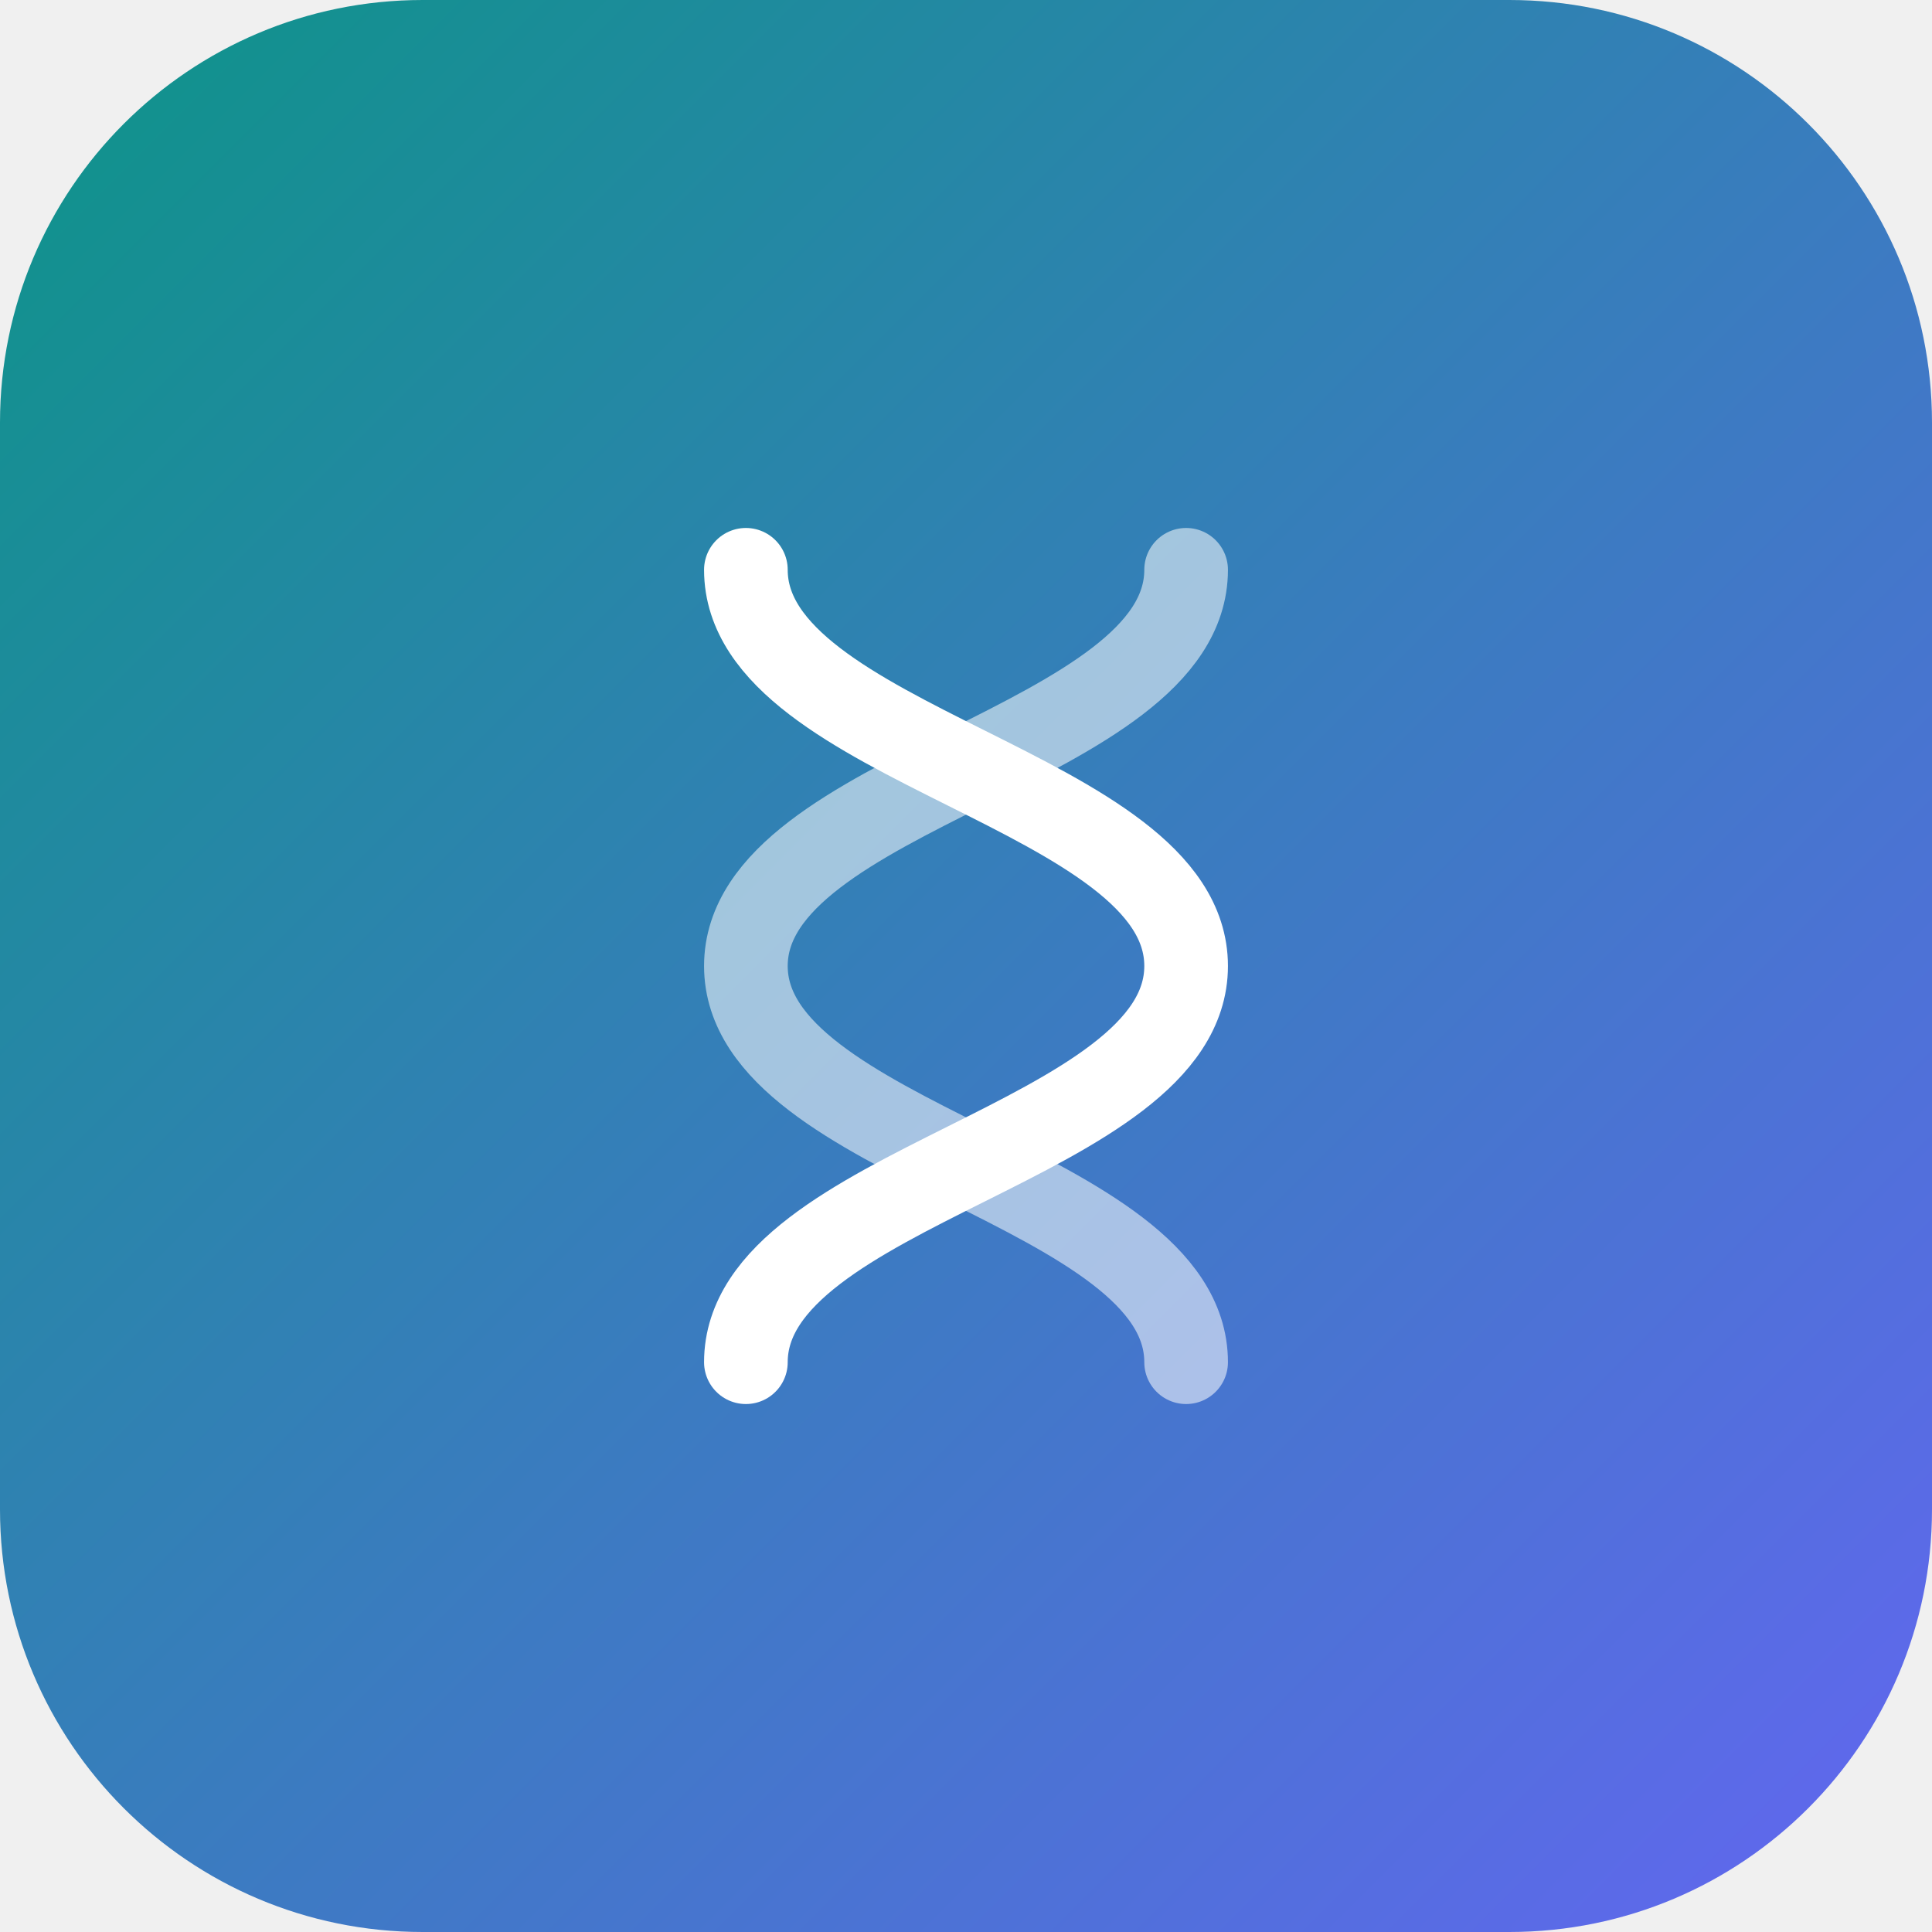
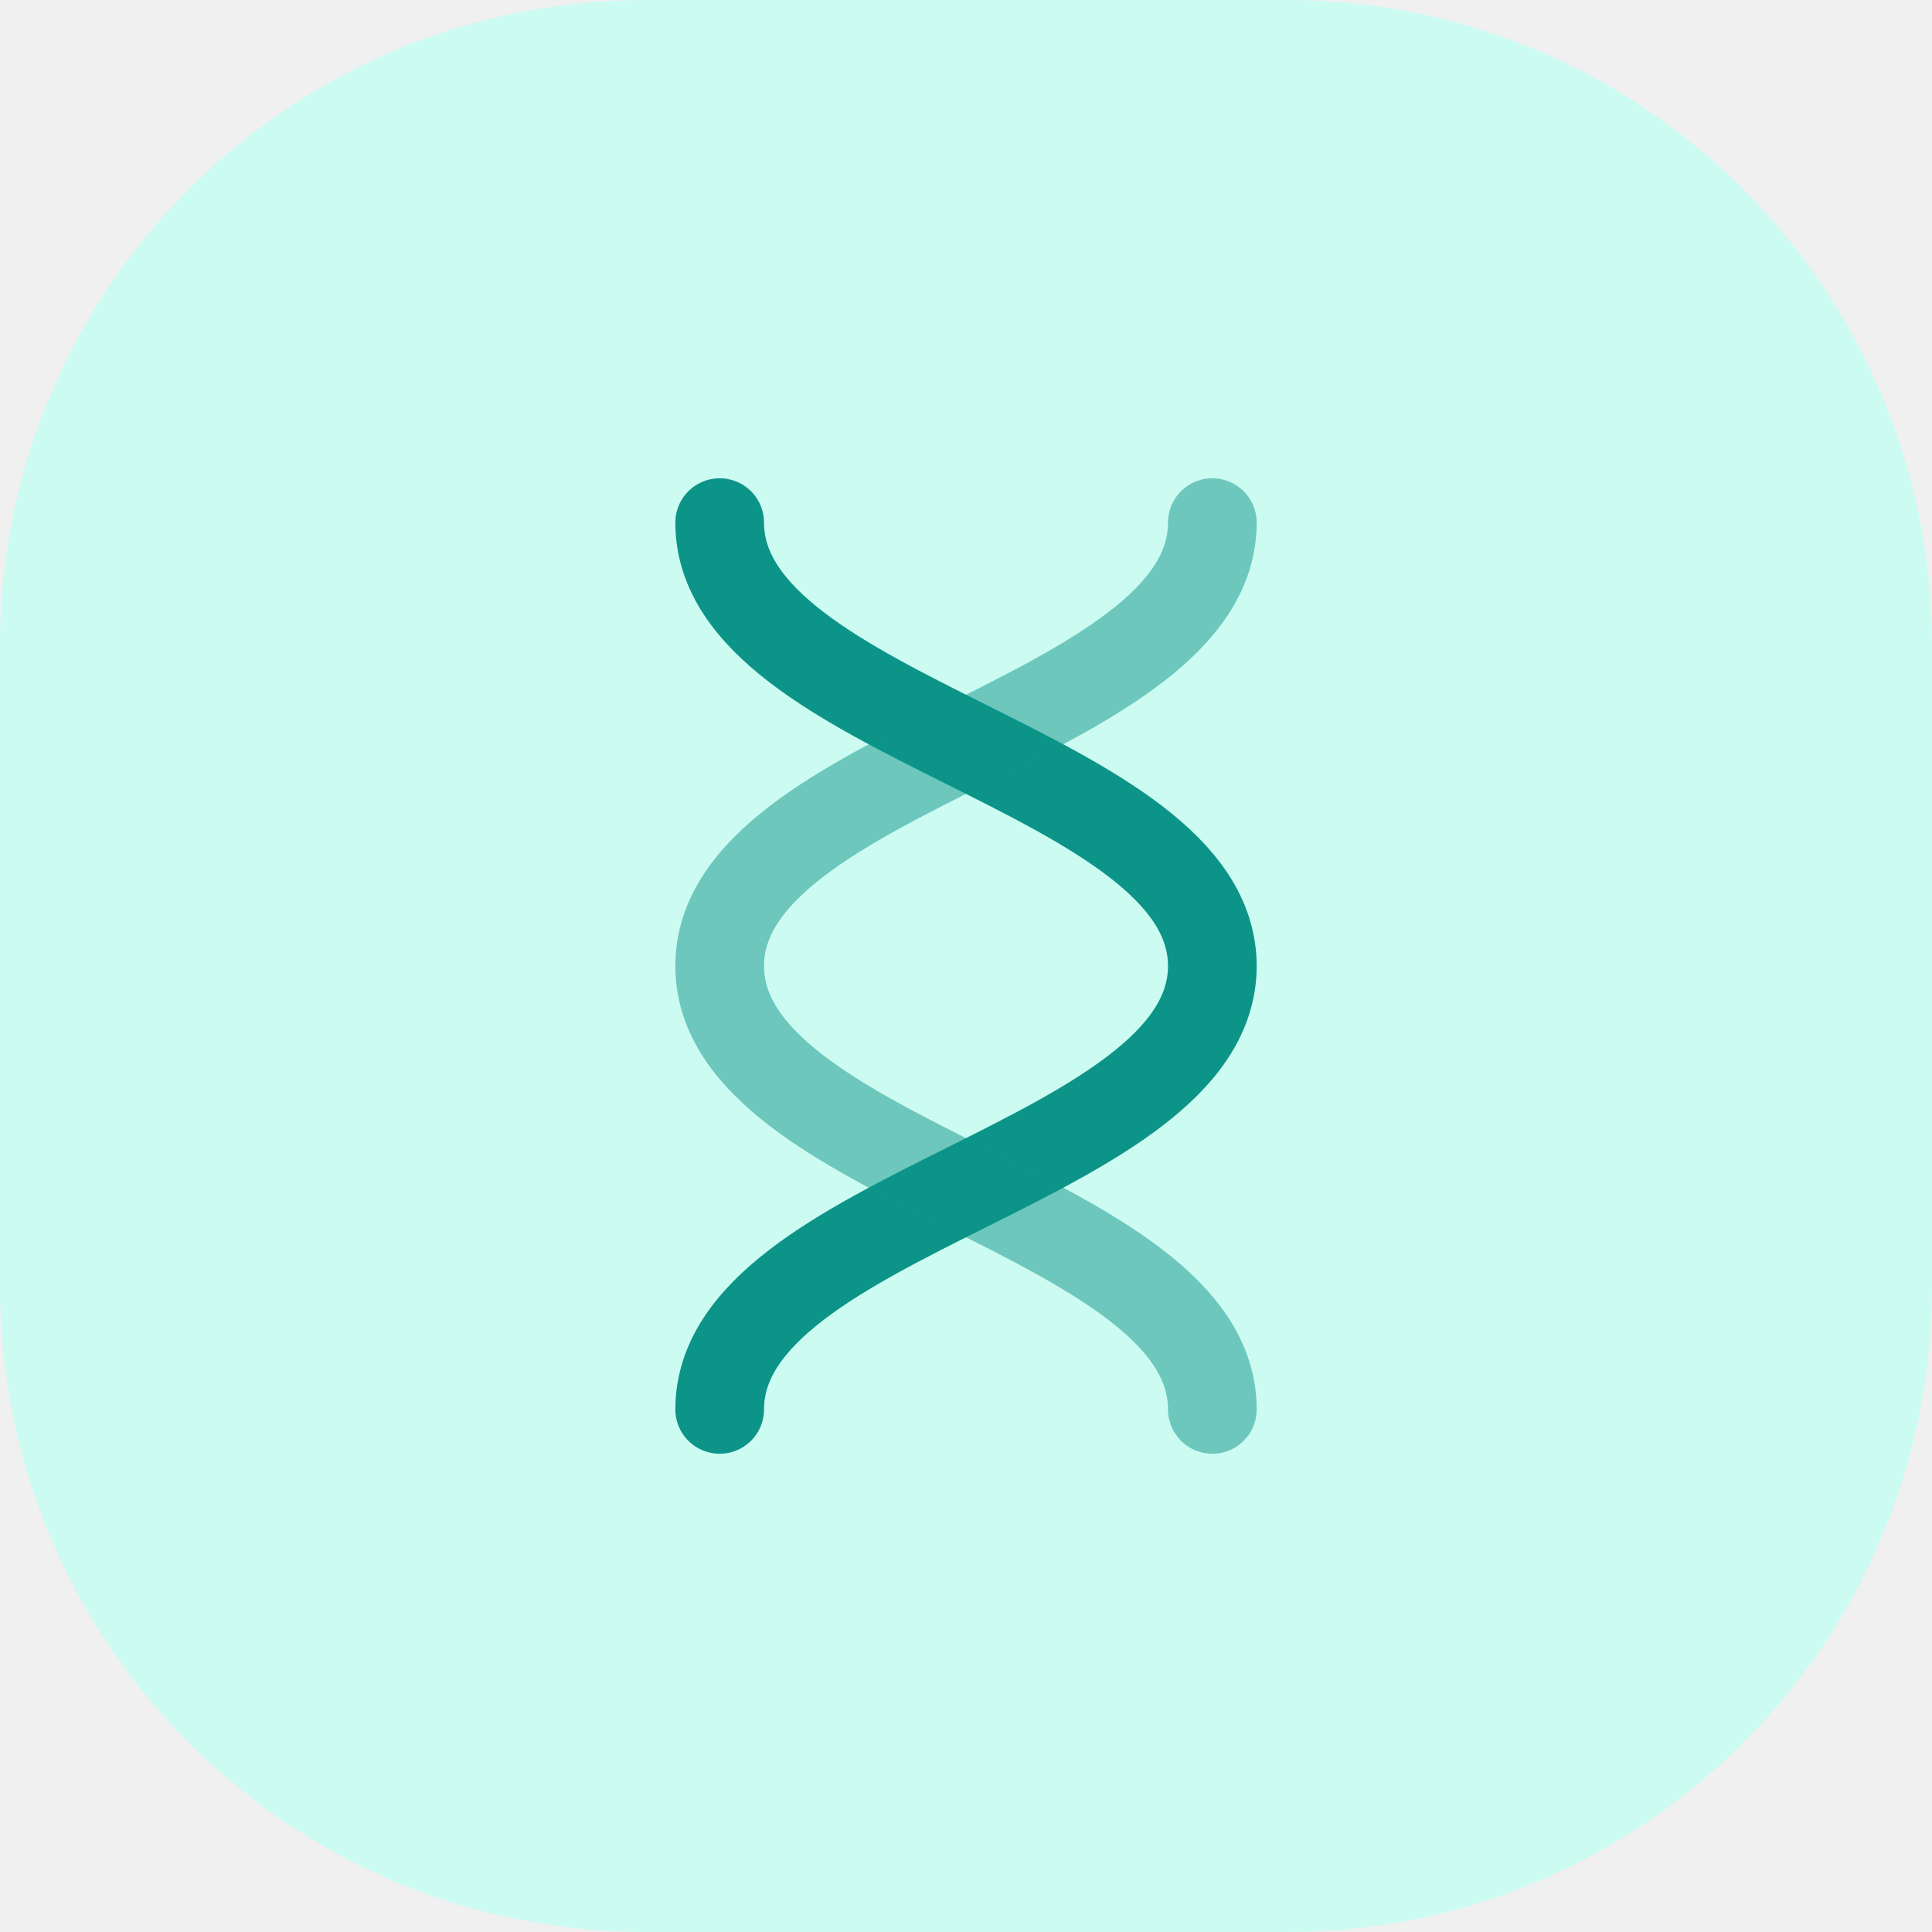
<svg xmlns="http://www.w3.org/2000/svg" width="512" height="512" viewBox="0 0 512 512" fill="none">
-   <defs>
-     <linearGradient id="bg" x1="0" y1="0" x2="512" y2="512" gradientUnits="userSpaceOnUse">
-       <stop offset="0" stop-color="#0d9488" />
-       <stop offset="1" stop-color="#6366f1" />
-     </linearGradient>
-   </defs>
-   <rect width="512" height="512" rx="112" fill="url(#bg)" />
-   <g transform="translate(116,116) scale(11.6667)" fill="none" stroke="#ffffff" stroke-linecap="round">
-     <path d="M7 3c0 4 10 5 10 9s-10 5-10 9" stroke-width="1.9" />
-     <path d="M17 3c0 4-10 5-10 9s10 5 10 9" stroke-width="1.9" opacity="0.55" />
+   <rect width="512" height="512" rx="171" fill="#ccfbf1" />
+   <g transform="translate(99.33 99.33) scale(13.056)" fill="none" stroke="#0d9488" stroke-linecap="round">
+     <path d="M7 3c0 4 10 5 10 9s-10 5-10 9" stroke-width="1.8" />
+     <path d="M17 3c0 4-10 5-10 9s10 5 10 9" stroke-width="1.8" opacity="0.5" />
  </g>
</svg>
